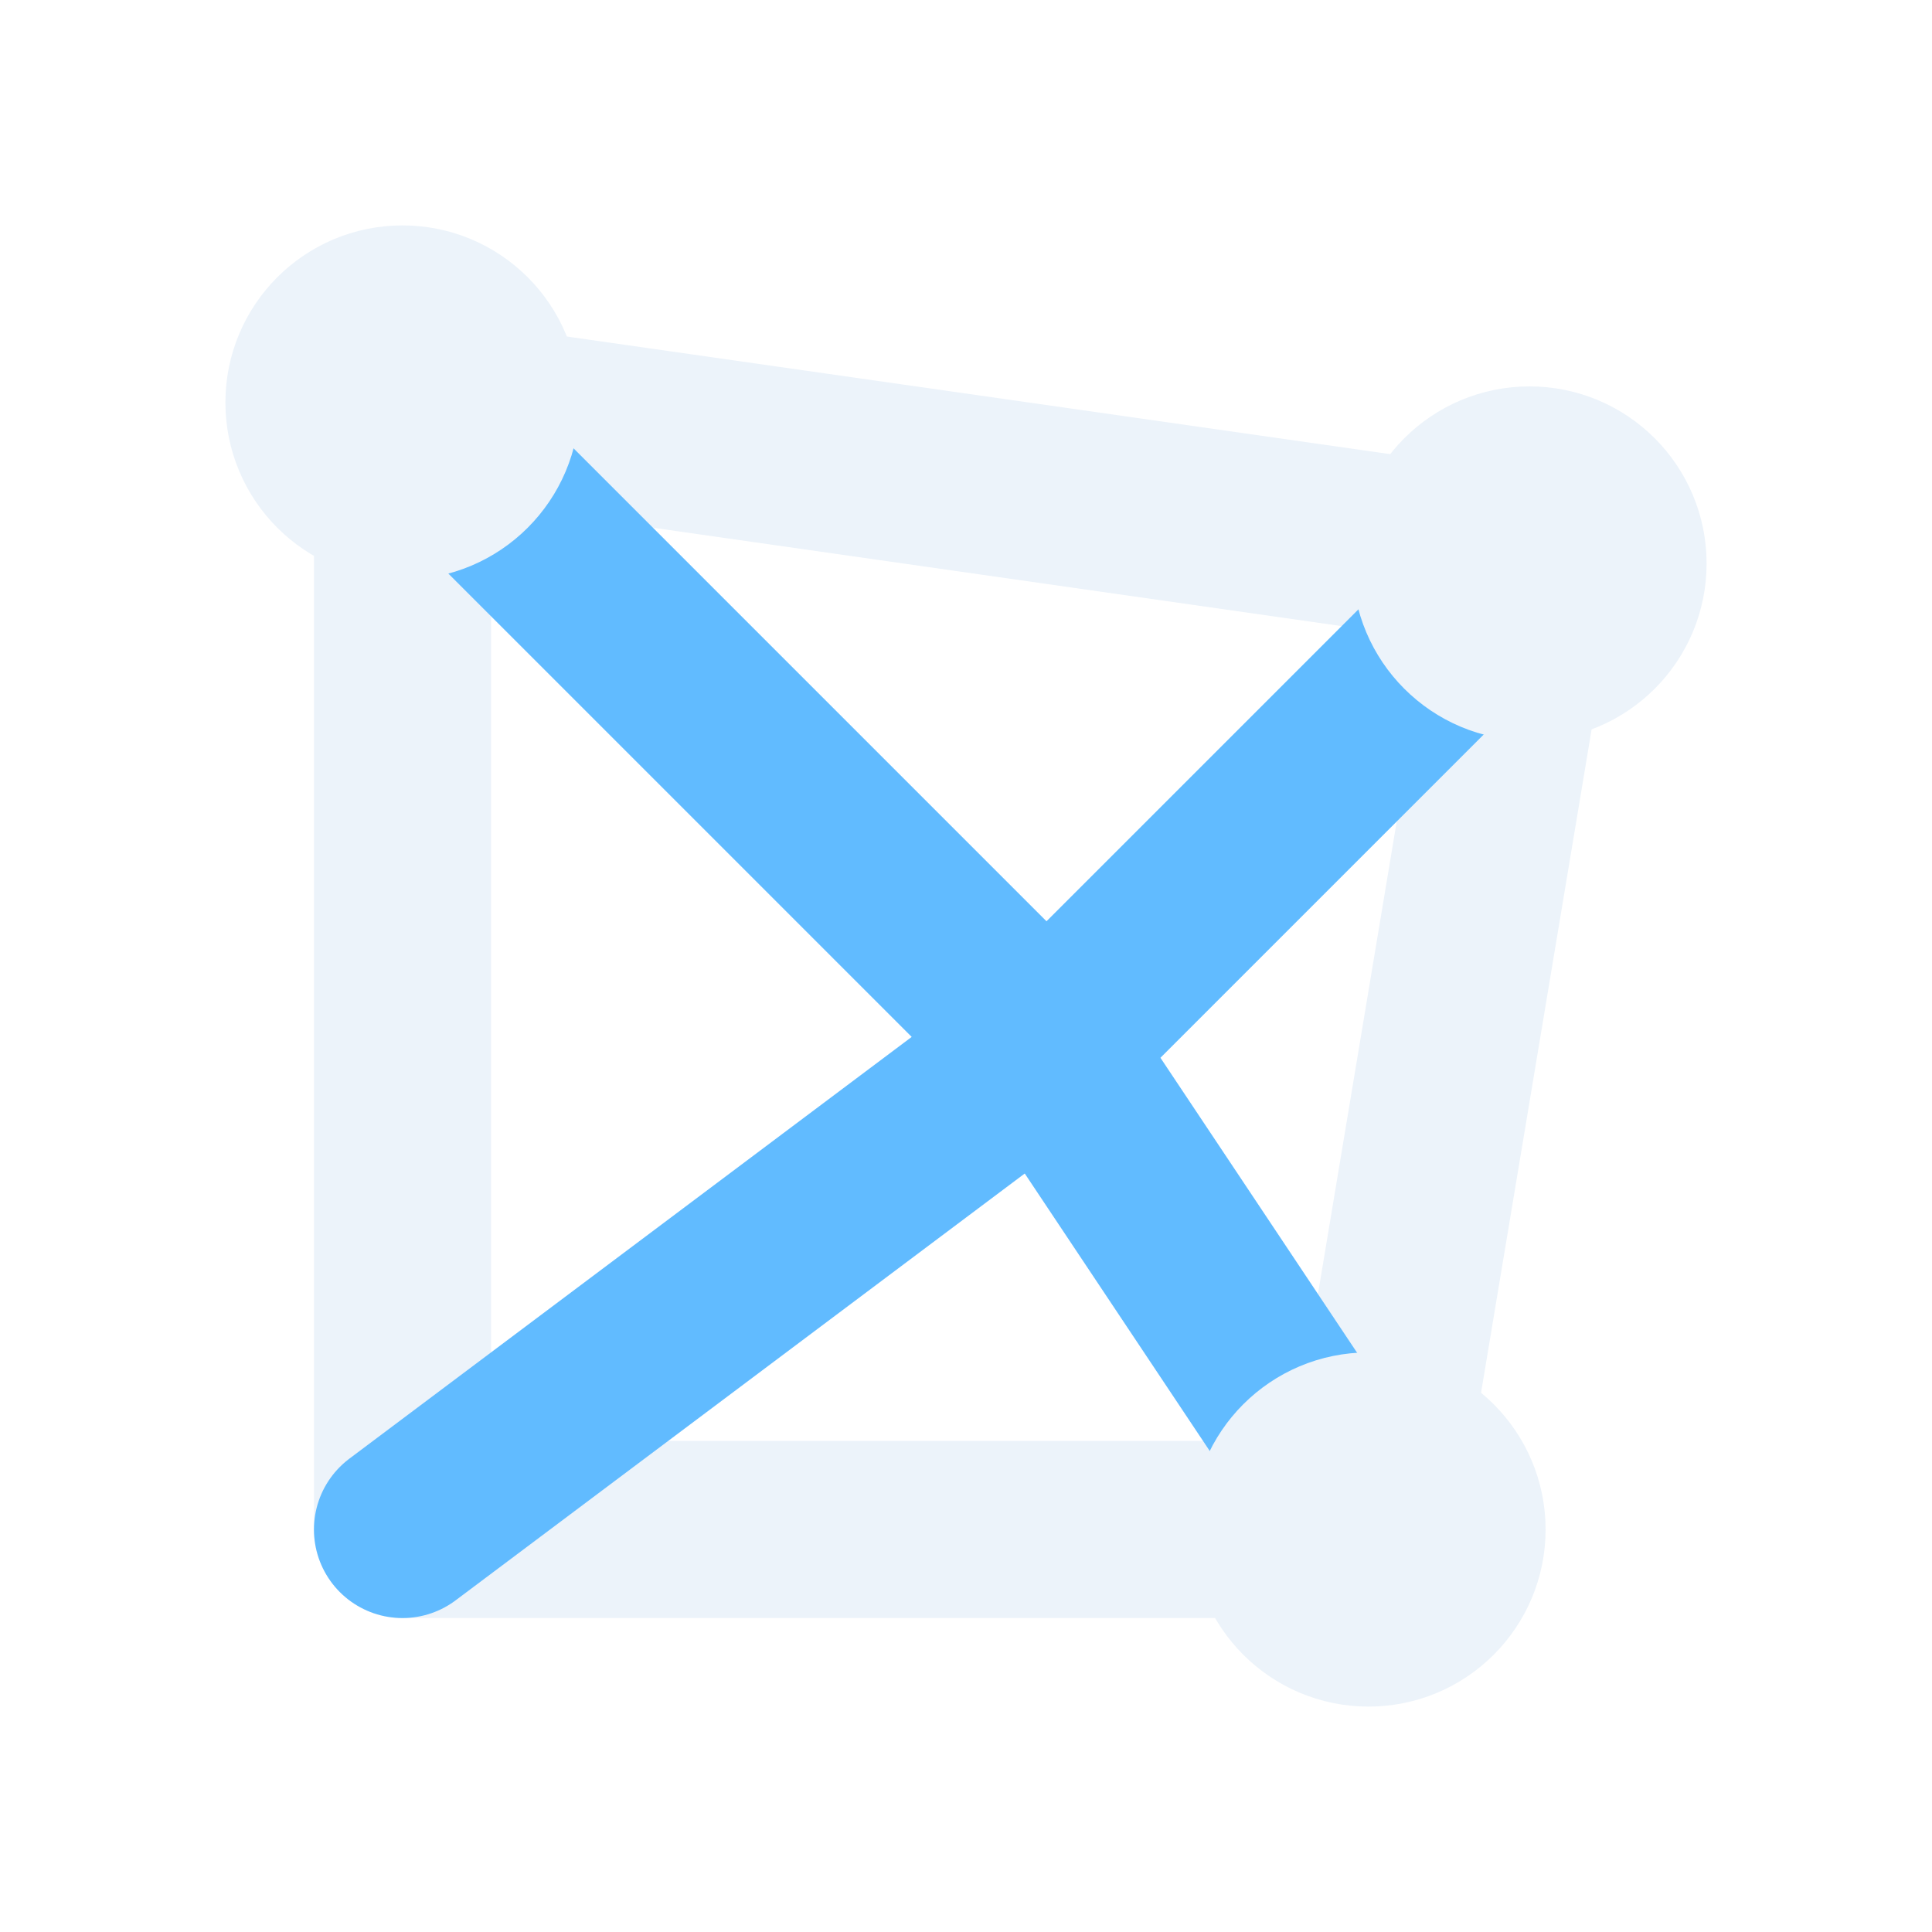
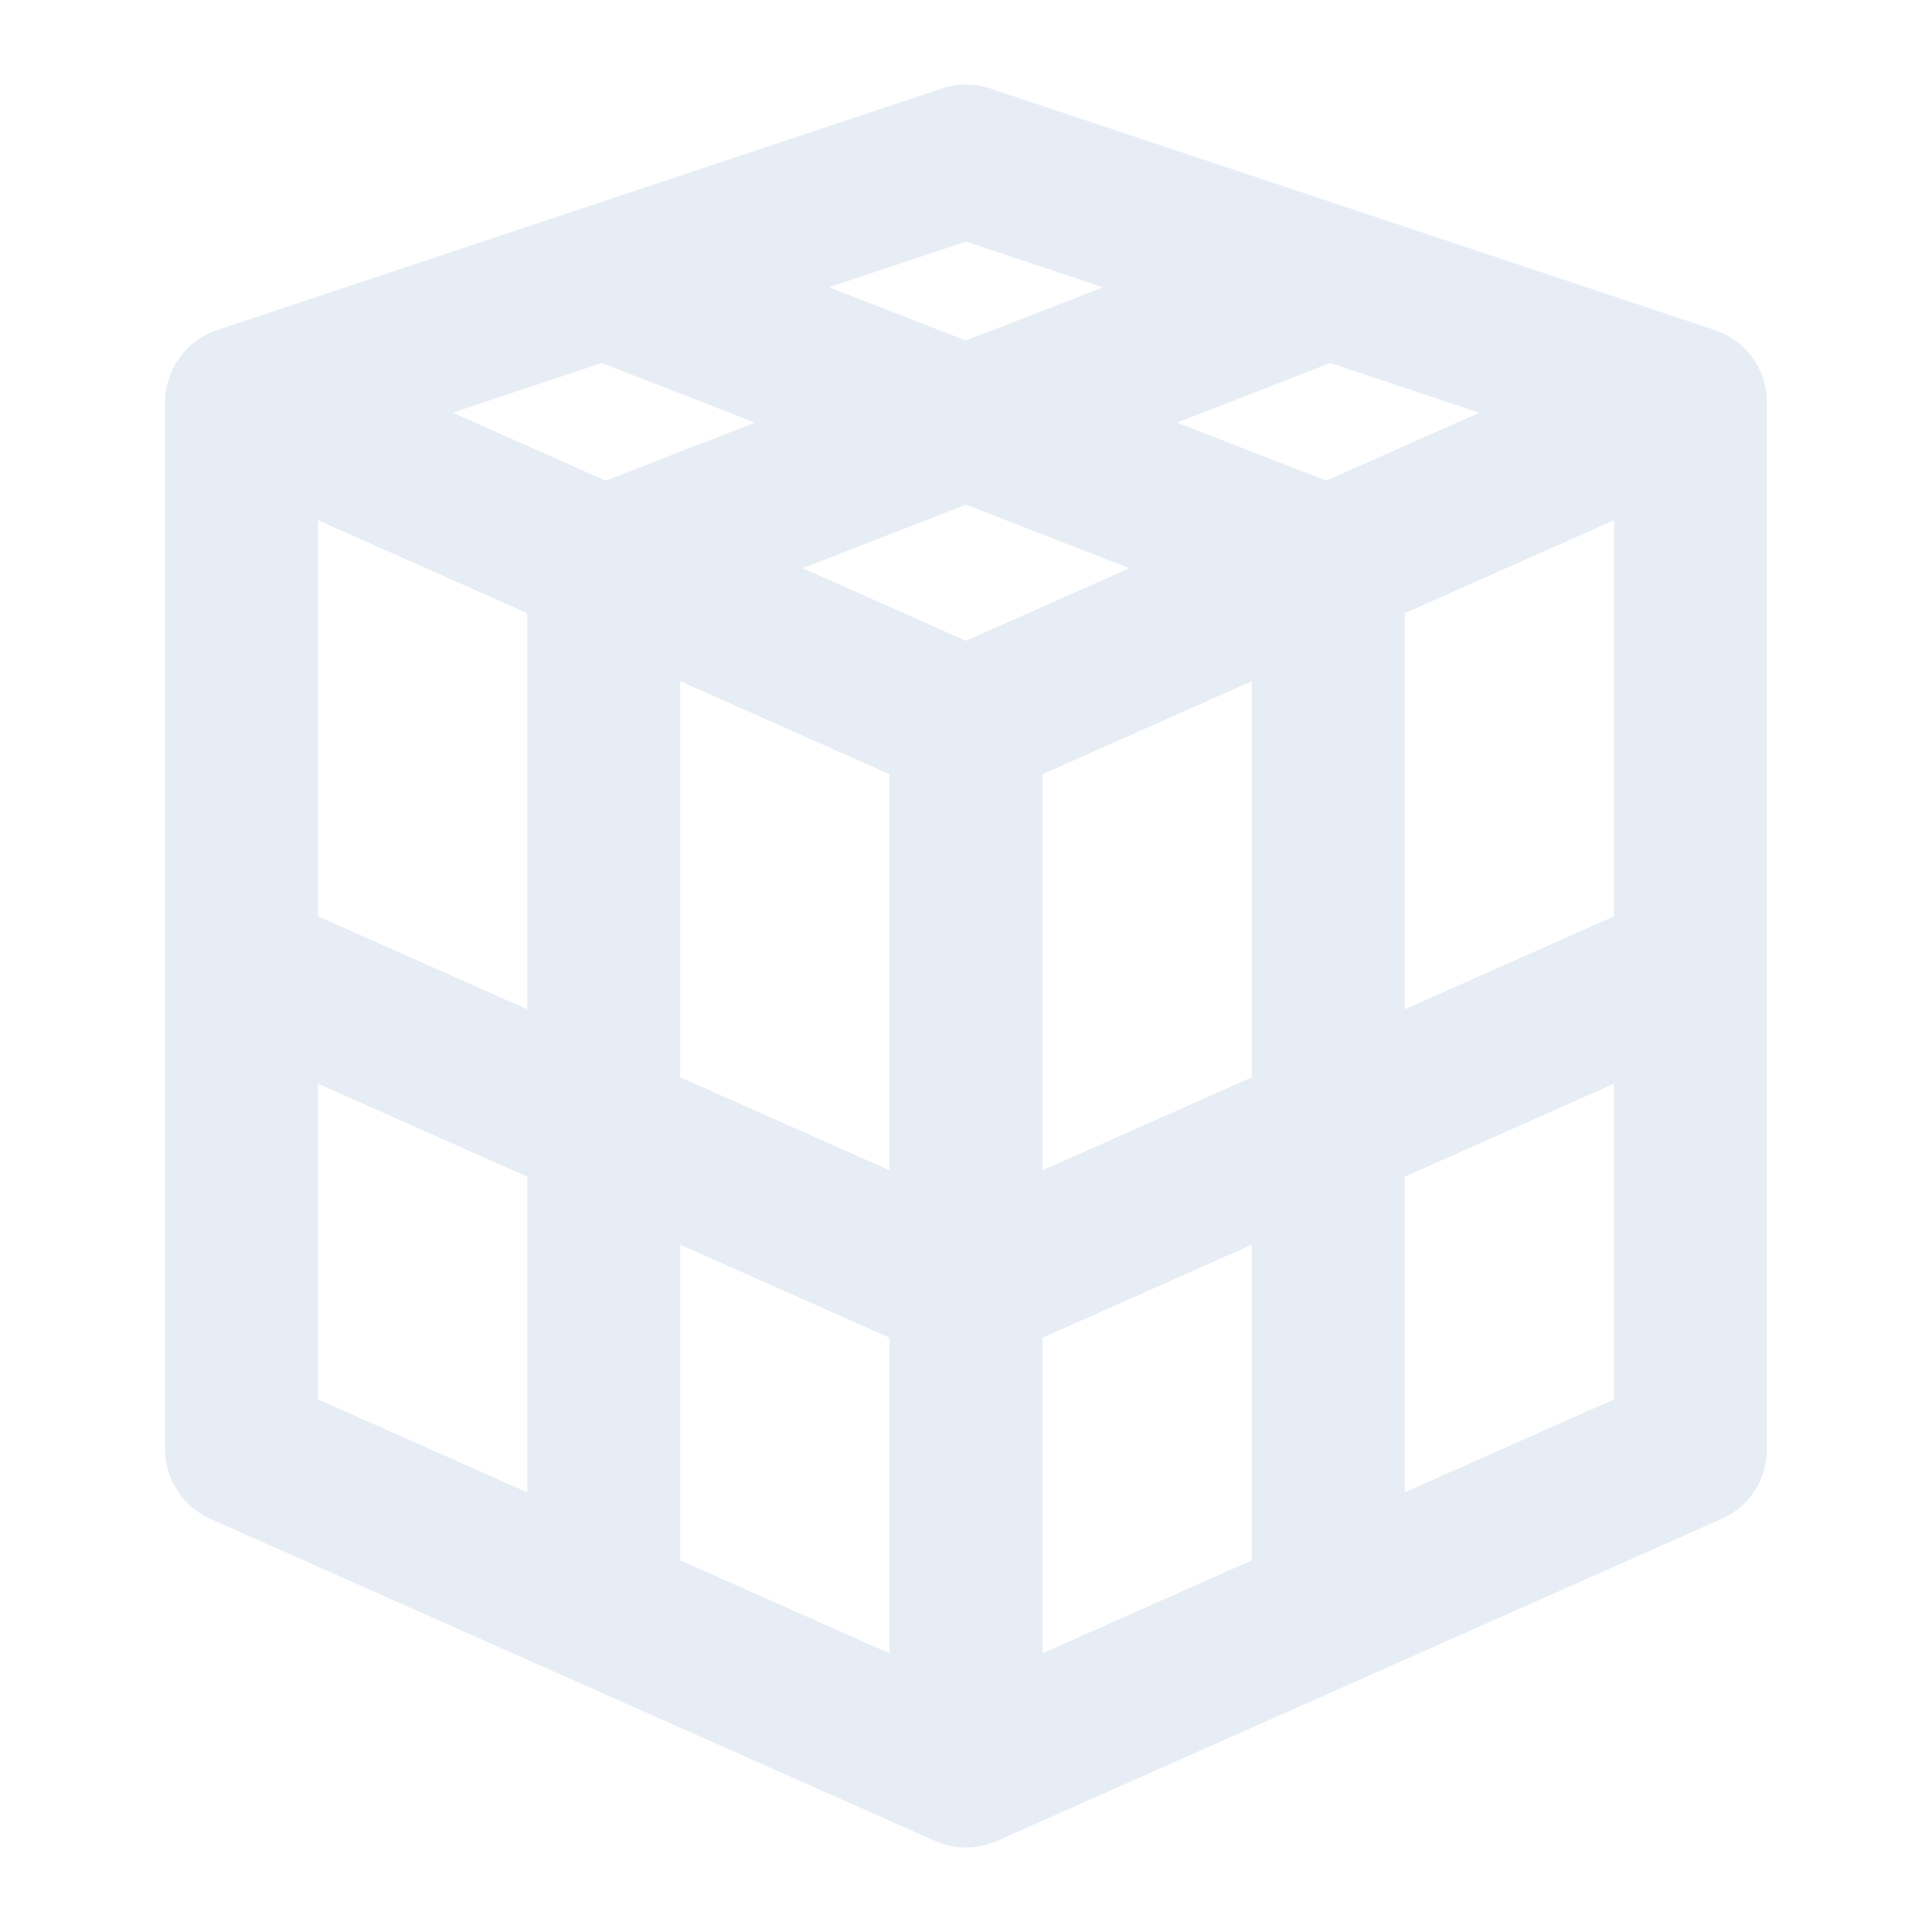
- <svg xmlns="http://www.w3.org/2000/svg" viewBox="0 0 24 24" width="24" height="24" fill="none" stroke="#ECF3FA" stroke-width="2.2" stroke-linecap="round" stroke-linejoin="round">
-   <path d="M5 5 19 7 17 19 5 19 5 5Z" />
-   <path d="M5 5 13 13 19 7M5 19l8-6 4 6M13 13l4 6" stroke="#61BBFF" />
-   <circle cx="5" cy="5" r="1.1" fill="#61BBFF" />
-   <circle cx="19" cy="7" r="1.1" fill="#61BBFF" />
-   <circle cx="17" cy="19" r="1.1" fill="#61BBFF" />
+ <svg xmlns="http://www.w3.org/2000/svg" width="24" height="24" viewBox="0 0 24 24">
+   <path d="M3 5L12 2L21 5V18L12 22L3 18Z M3 5L12 9L21 5 M12 9V22 M3 12L12 16L21 12 M7.5 3.5L16.5 7V20 M16.5 3.5L7.5 7V20" fill="none" stroke="#e7edf5" stroke-width="1.9" stroke-linecap="round" stroke-linejoin="round" />
</svg>
